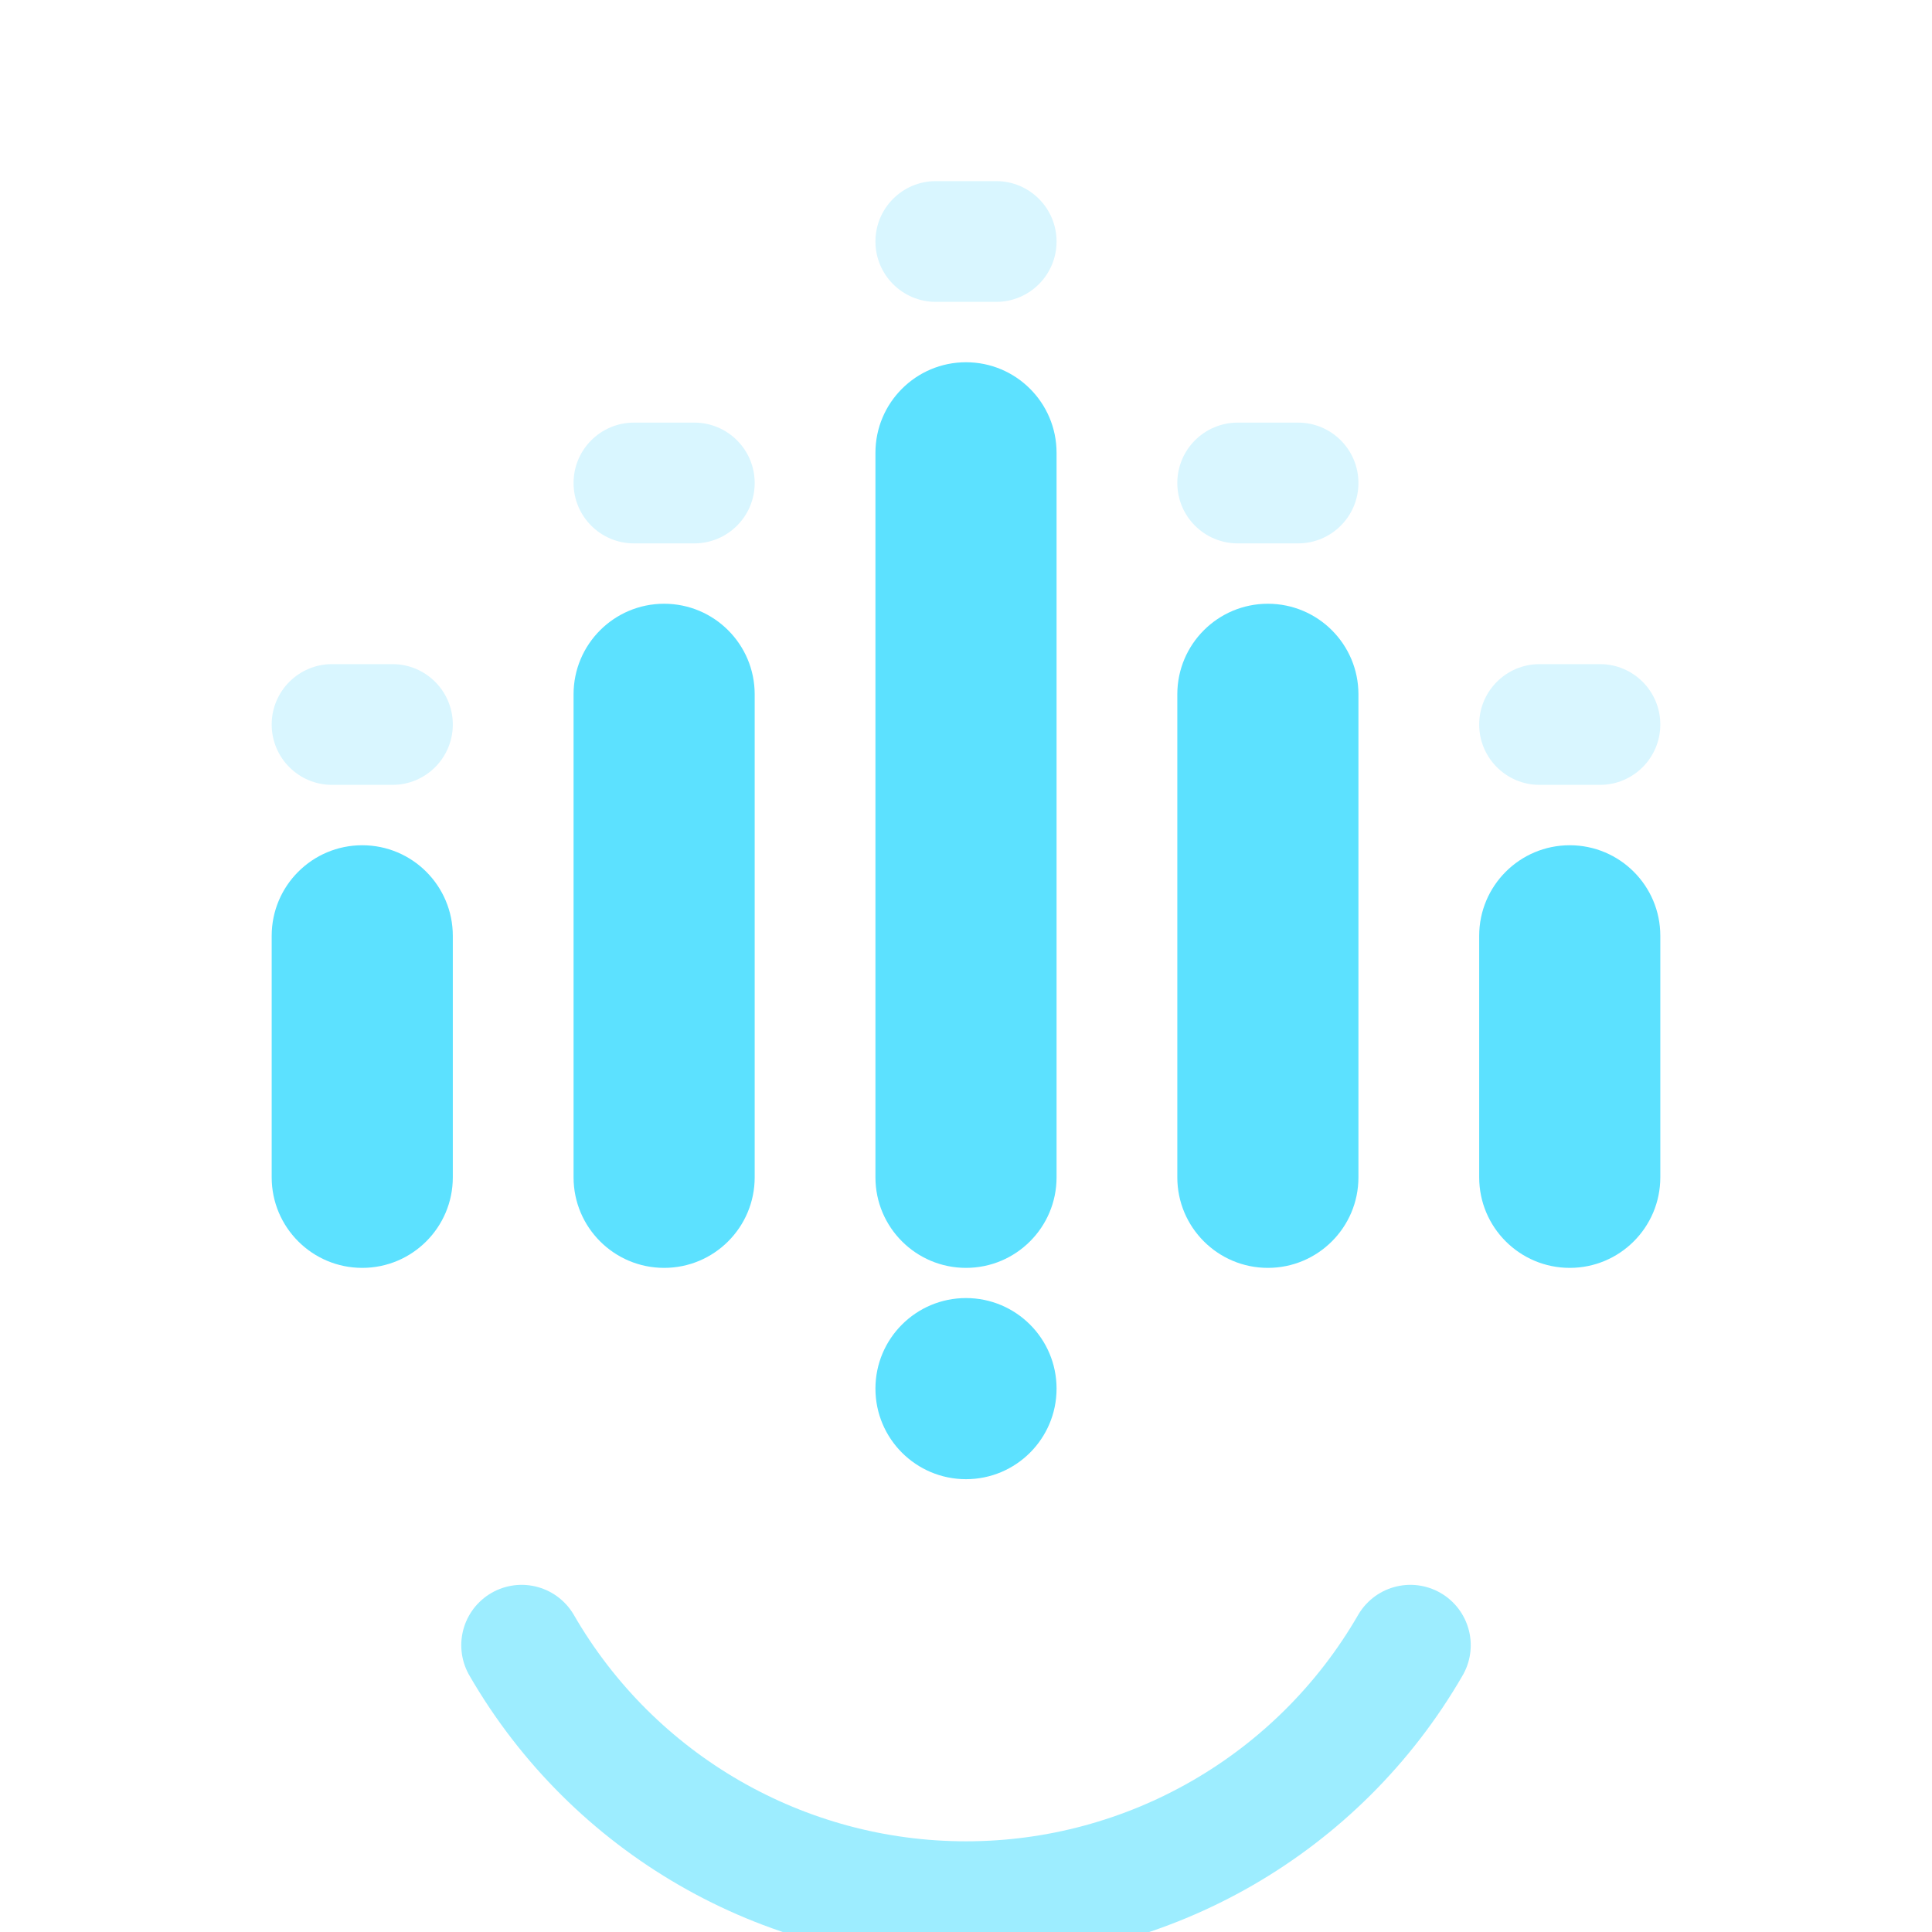
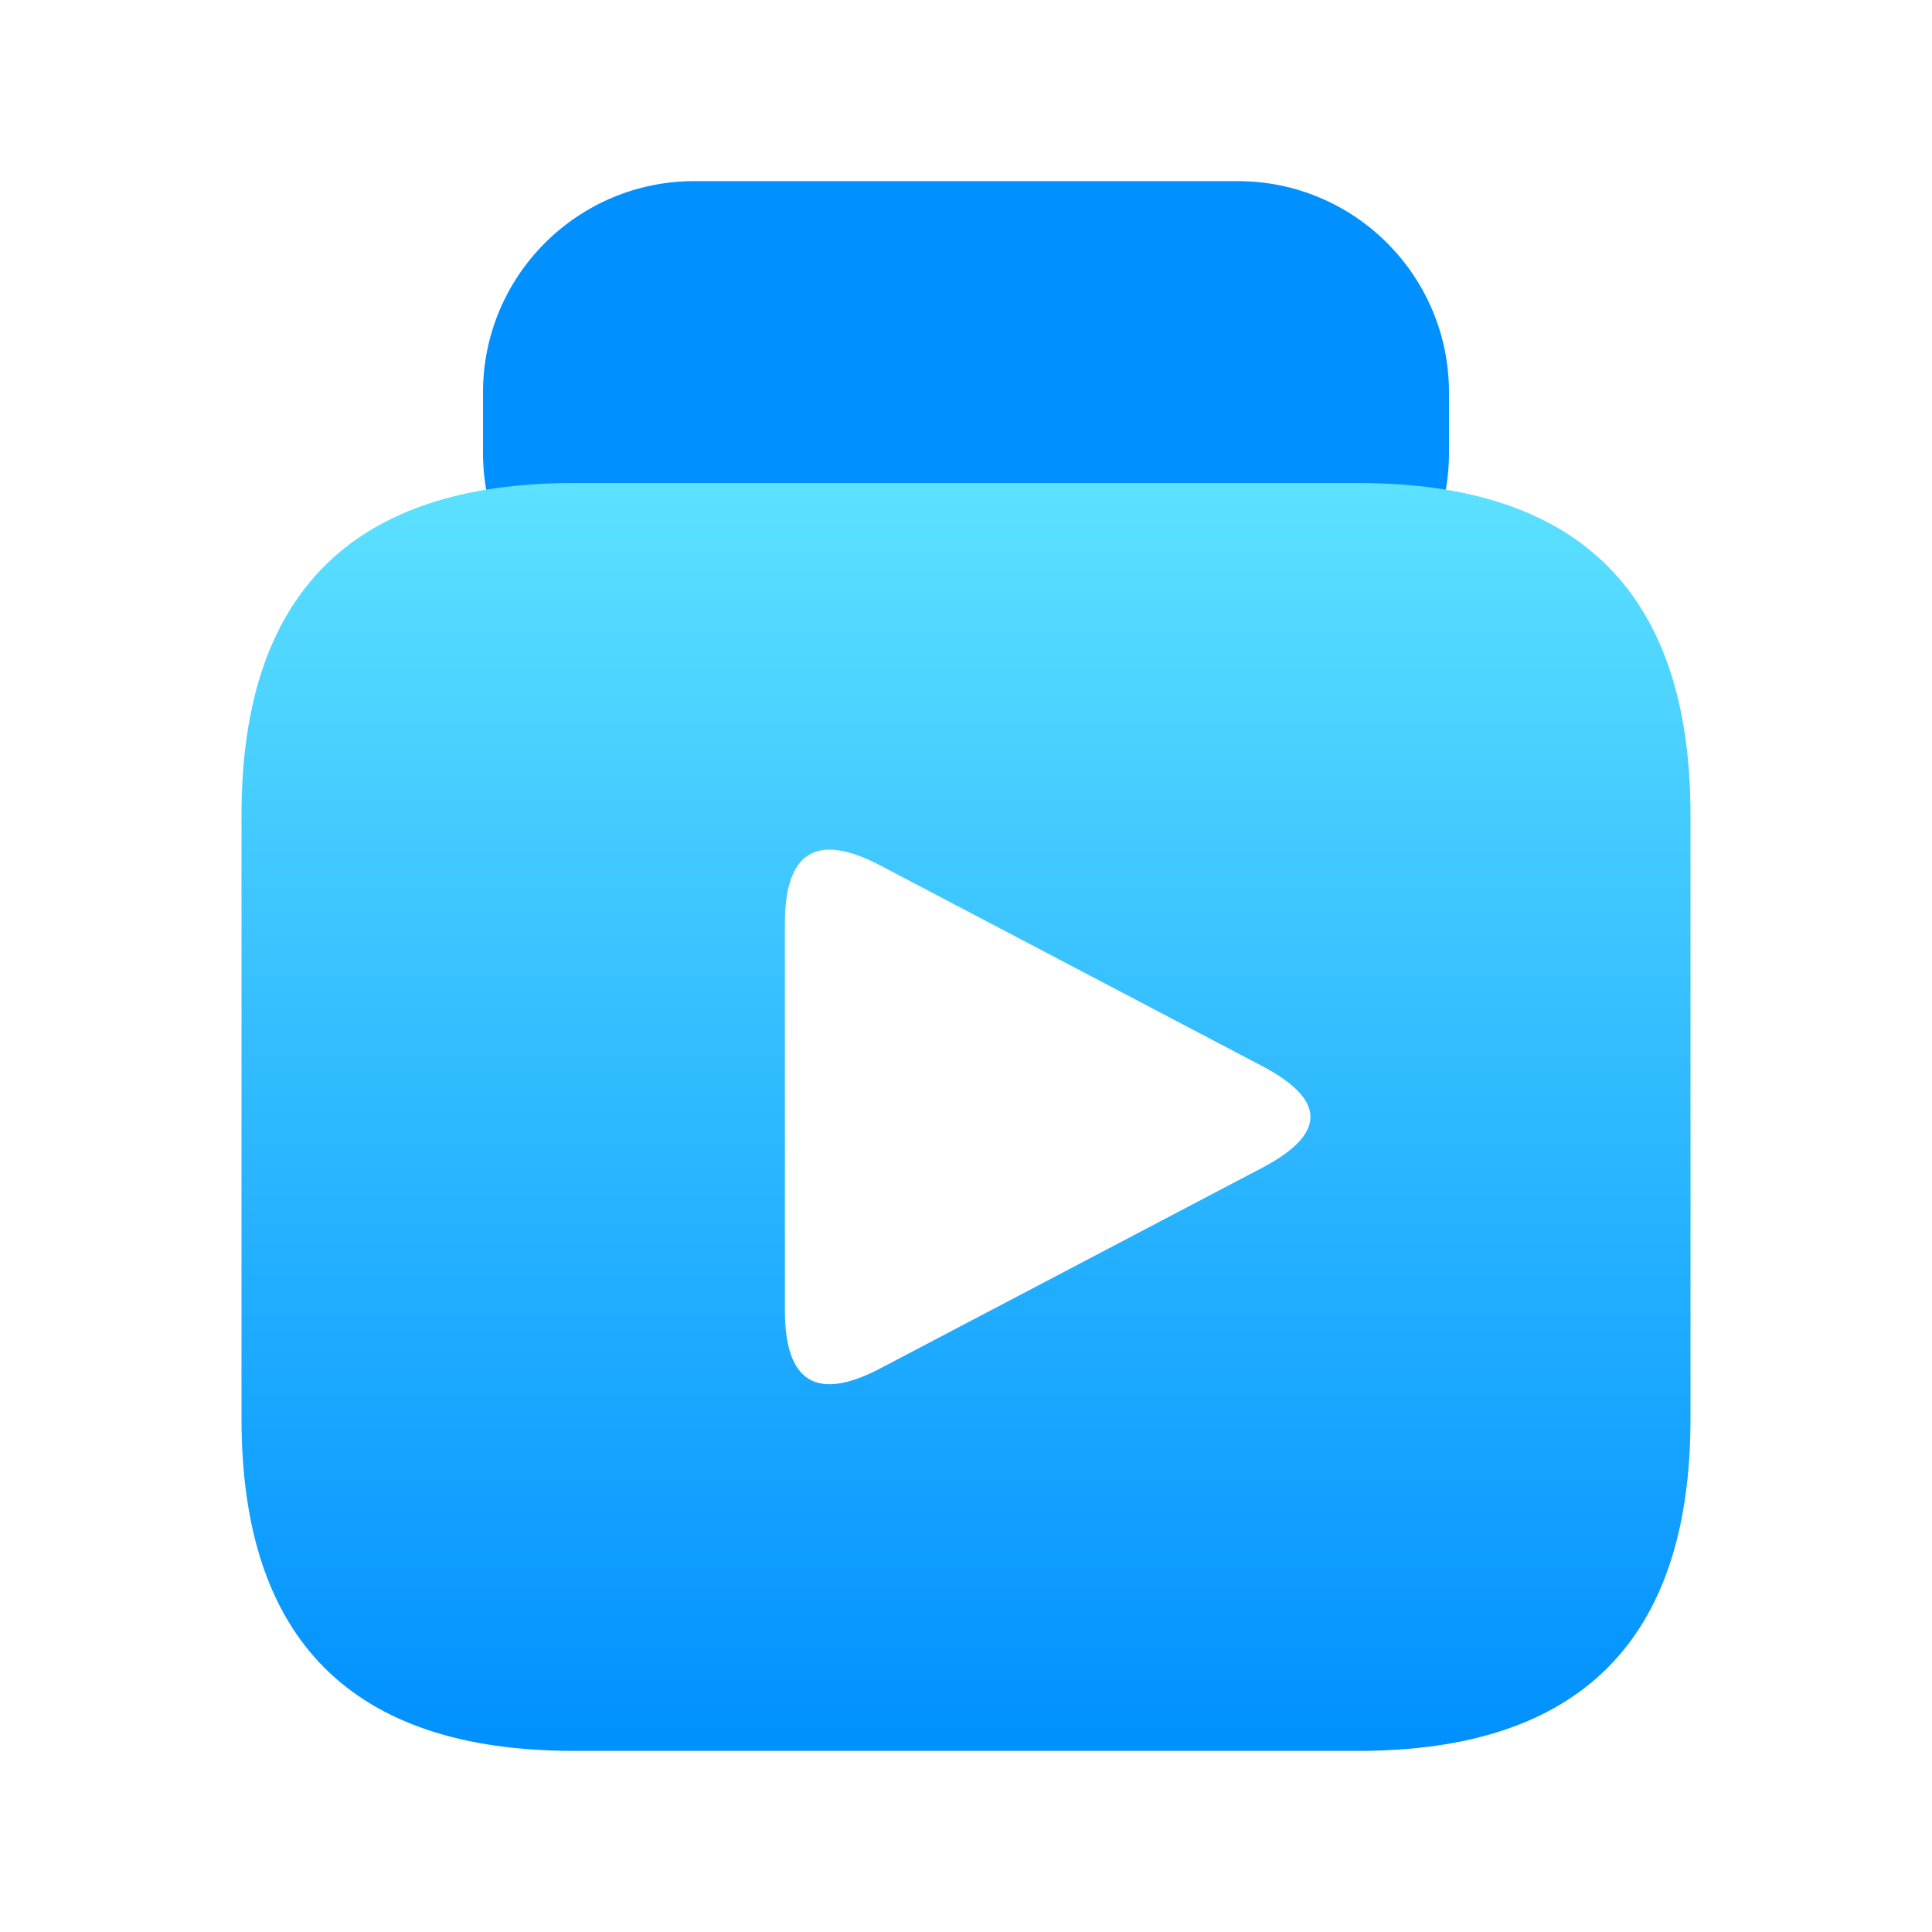
<svg xmlns="http://www.w3.org/2000/svg" width="32" height="32" viewBox="0 0 32 32" role="img" aria-label="DJ Assistant">
-   <path d="M8.64 27.25A8.5 8.5 0 0 0 23.36 27.25" fill="none" stroke="#5CE1FF" stroke-opacity="0.6" stroke-width="2" stroke-linecap="round" />
-   <circle cx="16" cy="23" r="1.5" fill="#5CE1FF" />
-   <g fill="#5CE1FF">
-     <rect x="4.5" y="14" width="3" height="7" rx="1.5" />
-     <rect x="9.5" y="10" width="3" height="11" rx="1.5" />
-     <rect x="14.5" y="6" width="3" height="15" rx="1.5" />
-     <rect x="19.5" y="10" width="3" height="11" rx="1.5" />
-     <rect x="24.5" y="14" width="3" height="7" rx="1.5" />
-   </g>
-   <g fill="#D9F6FF">
-     <rect x="4.5" y="11" width="3" height="2" rx="1" />
-     <rect x="9.5" y="7" width="3" height="2" rx="1" />
-     <rect x="14.5" y="3" width="3" height="2" rx="1" />
-     <rect x="19.5" y="7" width="3" height="2" rx="1" />
-     <rect x="24.5" y="11" width="3" height="2" rx="1" />
-   </g>
+   <defs>
+     <linearGradient id="trayDarkPlay" x1="0" y1="0" x2="0" y2="1">
+       <stop offset="0" stop-color="#5CE1FF" />
+       <stop offset="1" stop-color="#0090FF" />
+     </linearGradient>
+   </defs>
+   <rect x="8" y="3" width="16" height="8" rx="3.5" fill="#0090FF" />
+   <path fill="url(#trayDarkPlay)" fill-rule="evenodd" d="M9.5 8 H22.5 Q28 8 28 13.5 V23.5 Q28 29 22.5 29 H9.5 Q4 29 4 23.5 V13.5 Q4 8 9.5 8 Z            M13 15.3 L13 21.7 Q13 23.5 14.59 22.66 L20.91 19.34 Q22.5 18.5 20.91 17.66 L14.59 14.34 Q13 13.5 13 15.3 Z" />
</svg>
